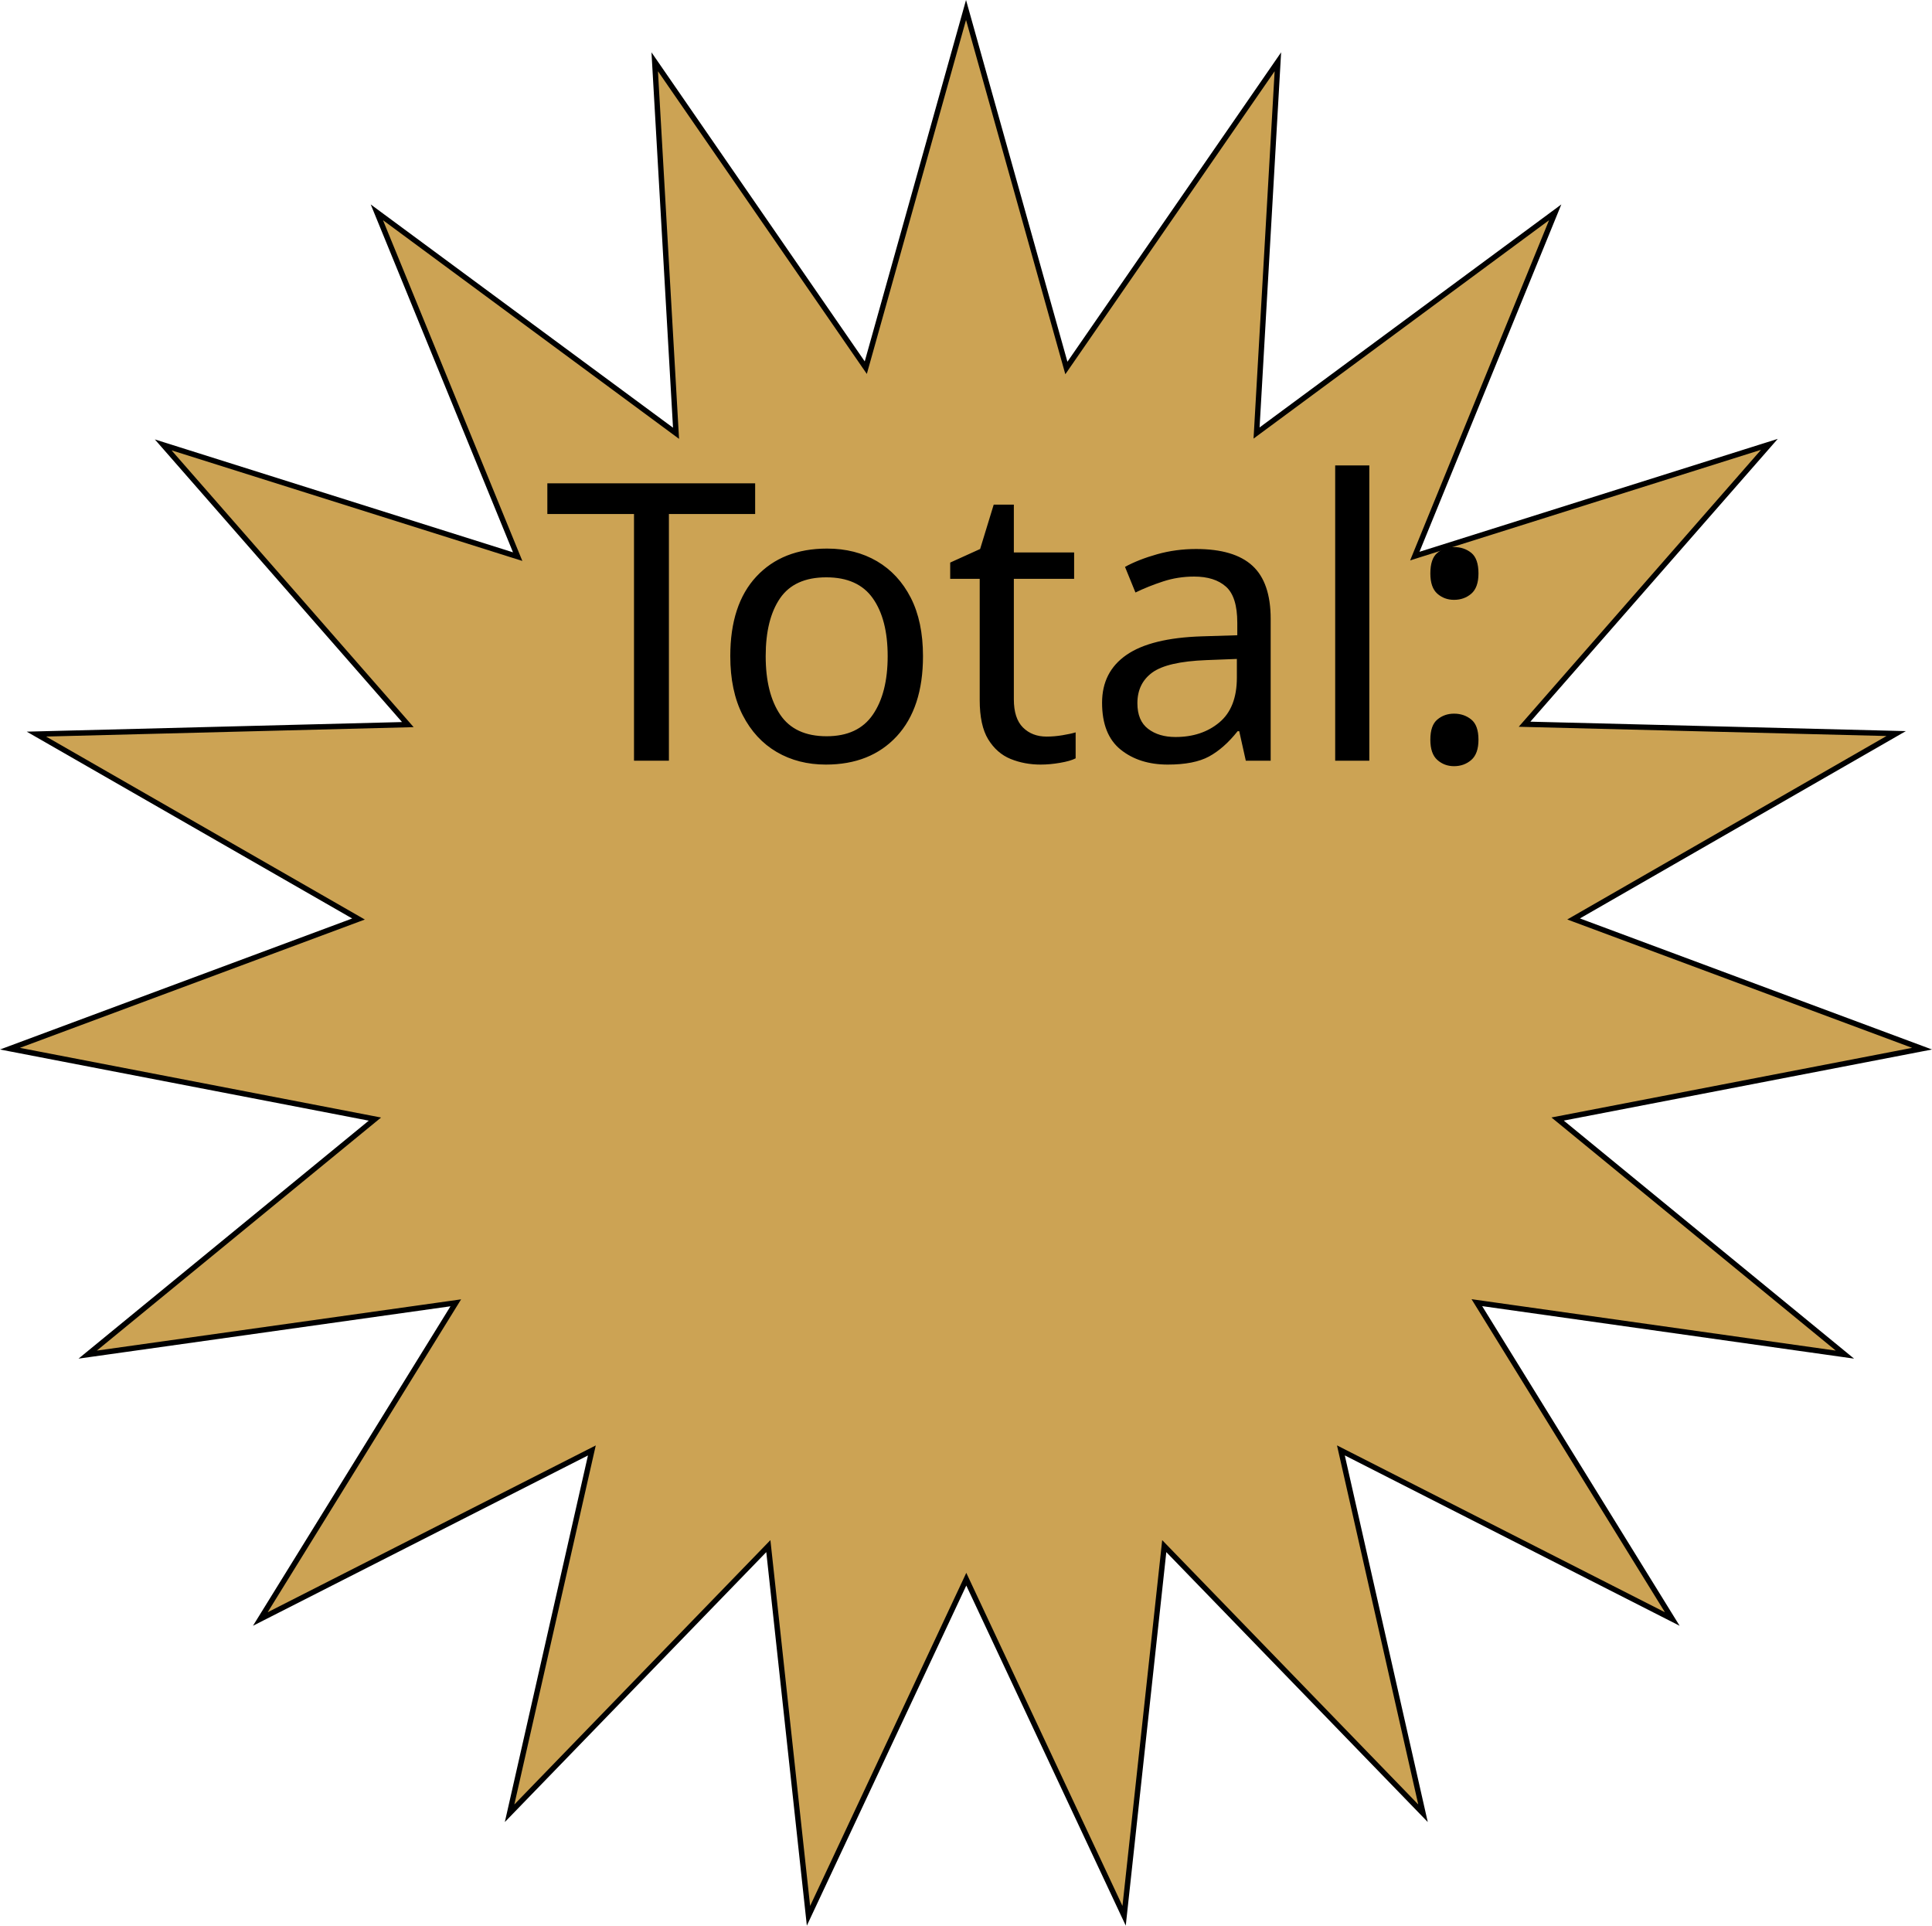
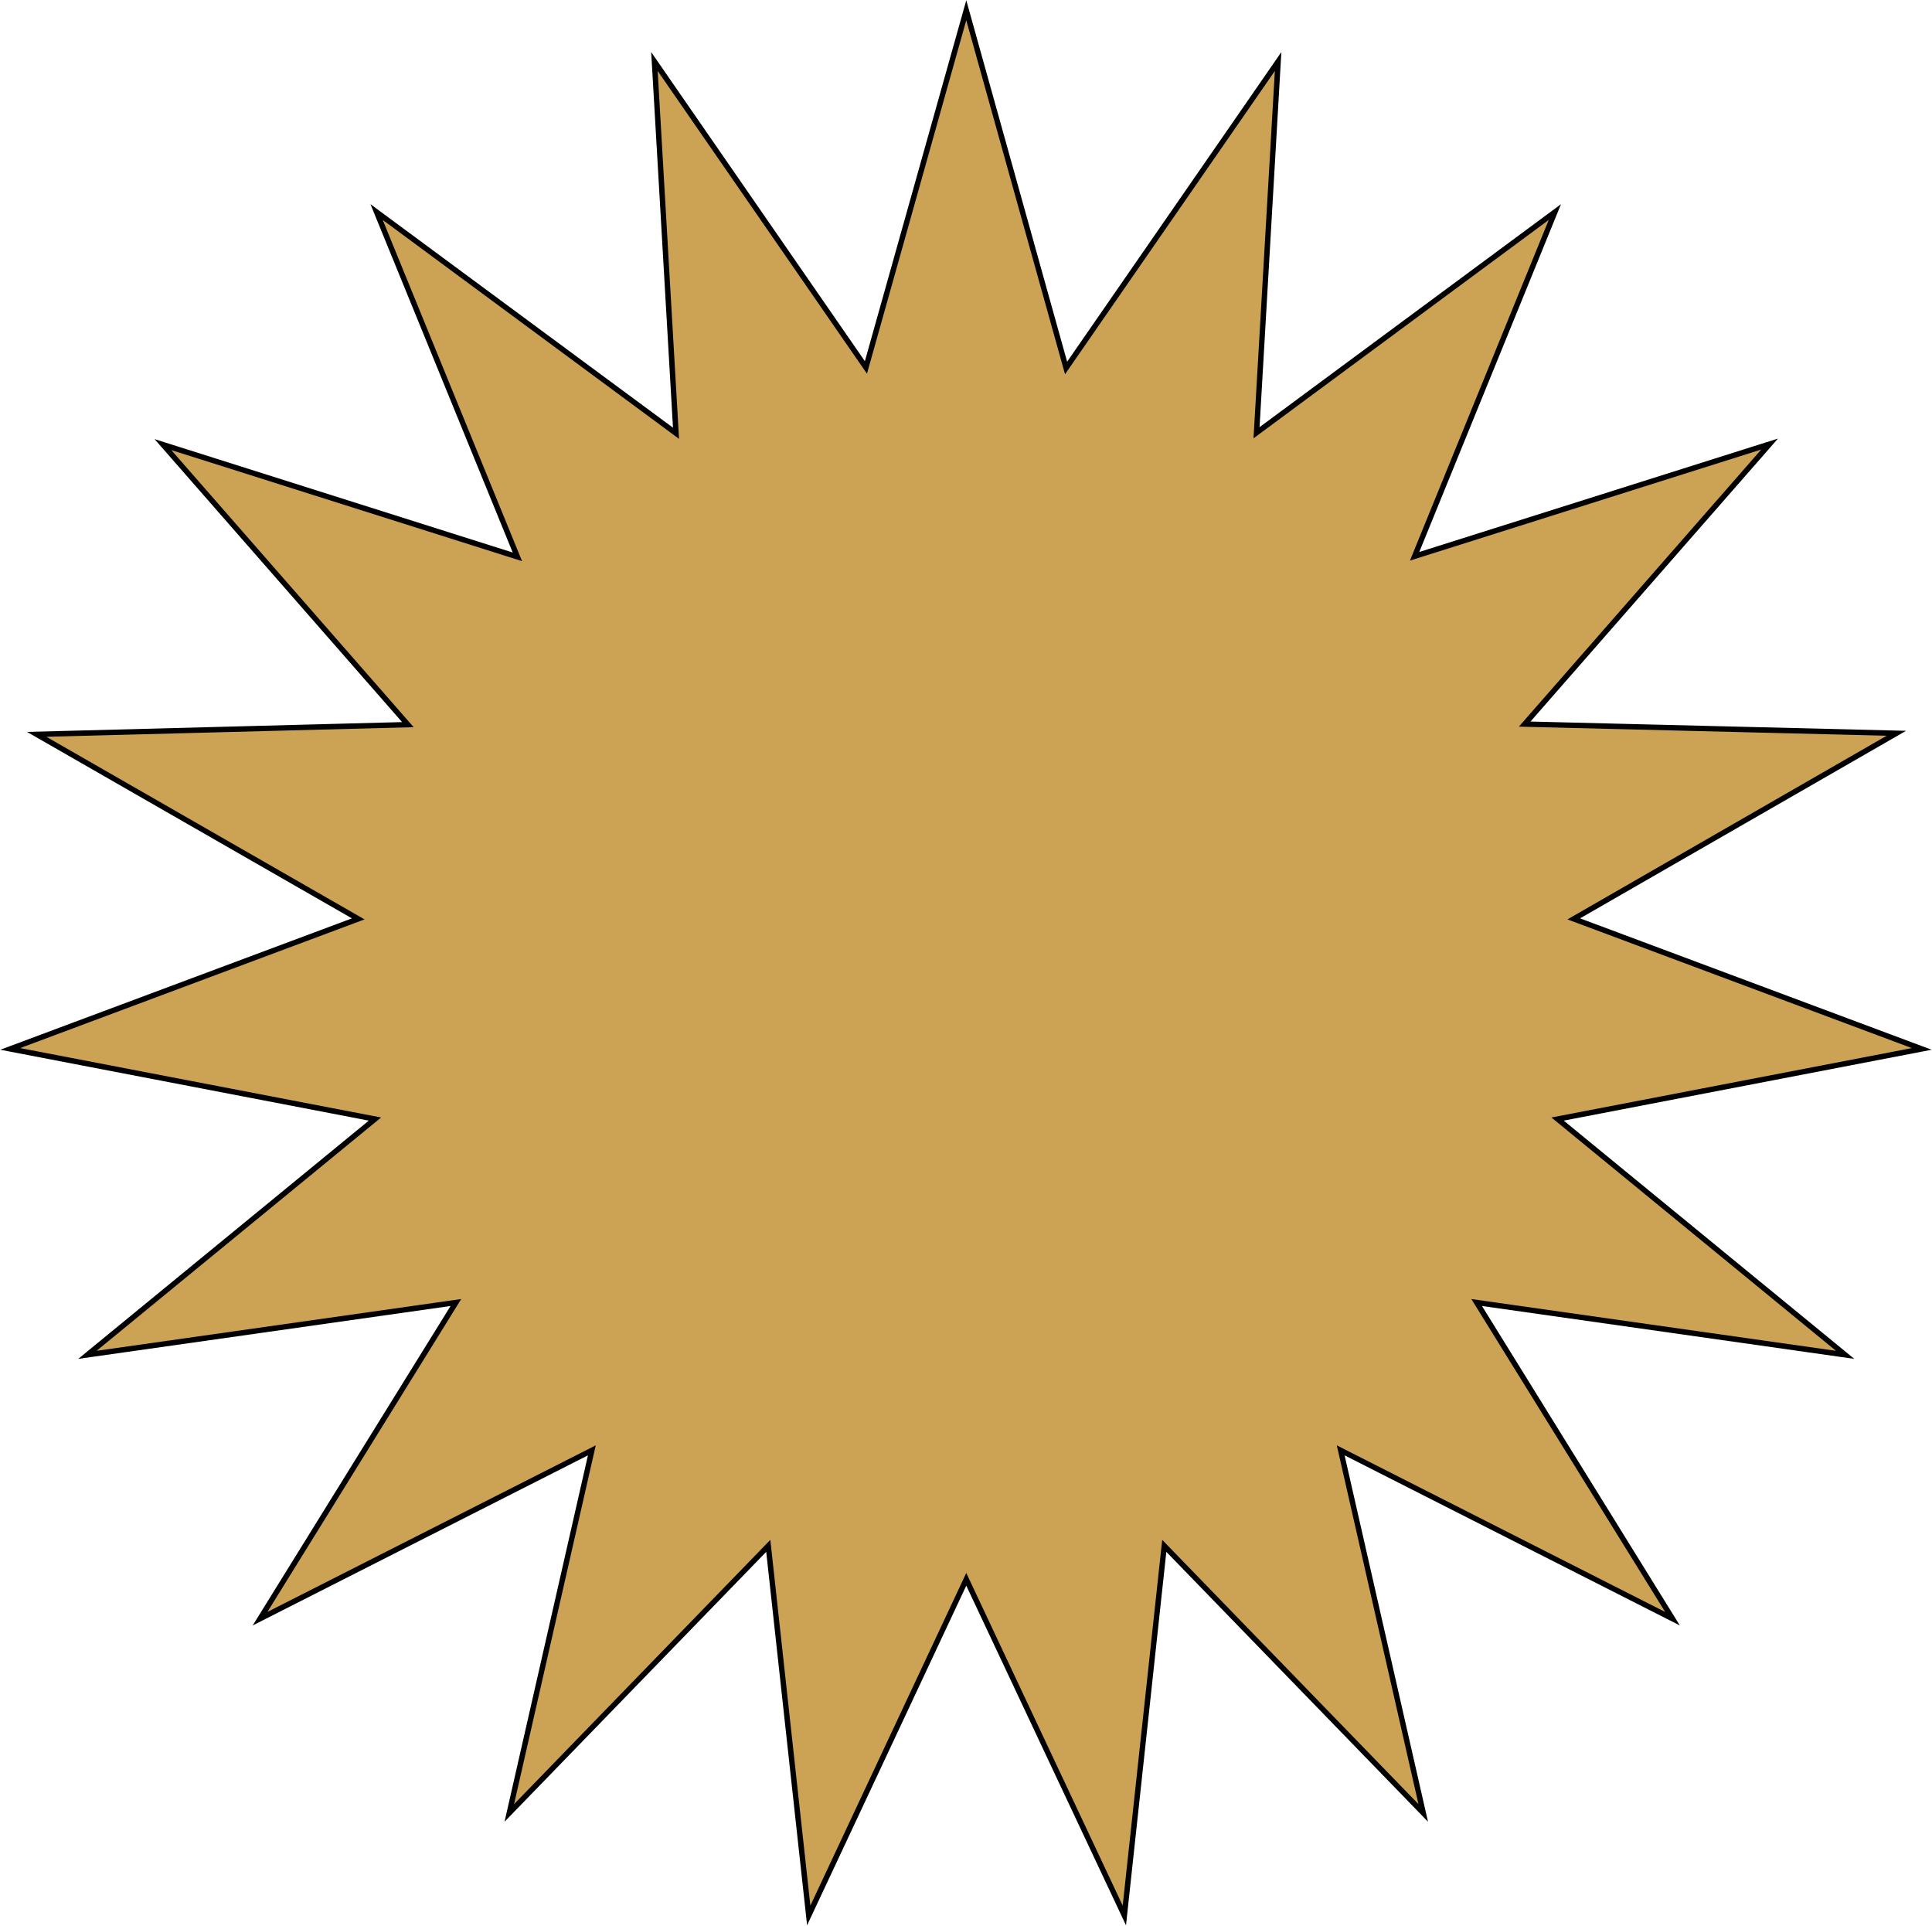
- <svg xmlns="http://www.w3.org/2000/svg" id="Layer_1" data-name="Layer 1" viewBox="0 0 358.09 356.88">
-   <defs>
-     <style>
-       .cls-1 {
-         font-family: MyriadPro-Regular, 'Myriad Pro';
-         font-size: 72px;
-       }
- 
-       .cls-2 {
-         fill: #cca354;
-         stroke: #000;
-         stroke-miterlimit: 10;
-       }
- 
-       .cls-3 {
-         letter-spacing: -.07em;
-       }
-     </style>
-   </defs>
-   <g id="_Radial_Repeat_" data-name="&amp;lt;Radial Repeat&amp;gt;">
-     <polygon class="cls-2" points="341.95 251.05 273.73 241.42 309.95 300.05 248.53 268.8 263.75 336.05 215.79 286.54 208.35 355.05 179.1 292.67 149.85 355.05 142.41 286.54 94.45 336.05 109.7 268.81 48.25 300.05 84.48 241.45 16.25 251.05 69.49 207.4 1.85 194.35 66.45 170.32 6.75 136.05 75.59 134.29 30.25 82.45 95.95 103.16 69.85 39.35 125.3 80.3 121.35 11.45 160.47 68.14 179.05 1.85 197.65 68.2 236.85 11.45 232.9 80.25 288.25 39.35 262.23 103.06 327.95 82.35 282.57 134.22 351.45 135.95 291.66 170.31 356.25 194.35 288.7 207.39 341.95 251.05" />
+ <svg xmlns="http://www.w3.org/2000/svg" version="1.1" id="Layer_1" x="0px" y="0px" viewBox="0 0 358.1 356.9" style="enable-background:new 0 0 358.1 356.9;" xml:space="preserve">
+   <style type="text/css">
+ 	.st0{fill:#CCA354;stroke:#000000;stroke-miterlimit:10;}
+ </style>
+   <g id="_Radial_Repeat_">
+     <polygon class="st0" points="342,251.1 273.7,241.4 310,300 248.5,268.8 263.8,336 215.8,286.5 208.4,355 179.1,292.7 149.9,355    142.4,286.5 94.4,336 109.7,268.8 48.2,300 84.5,241.4 16.2,251.1 69.5,207.4 1.9,194.4 66.4,170.3 6.8,136.1 75.6,134.3    30.2,82.4 95.9,103.2 69.8,39.3 125.3,80.3 121.3,11.4 160.5,68.1 179.1,1.9 197.6,68.2 236.9,11.4 232.9,80.2 288.2,39.3    262.2,103.1 328,82.3 282.6,134.2 351.5,135.9 291.7,170.3 356.2,194.4 288.7,207.4  " />
  </g>
-   <text class="cls-1" transform="translate(100.73 140.98)">
-     <tspan class="cls-3" x="0" y="0">T</tspan>
-     <tspan x="30.67" y="0">otal:</tspan>
-   </text>
</svg>
